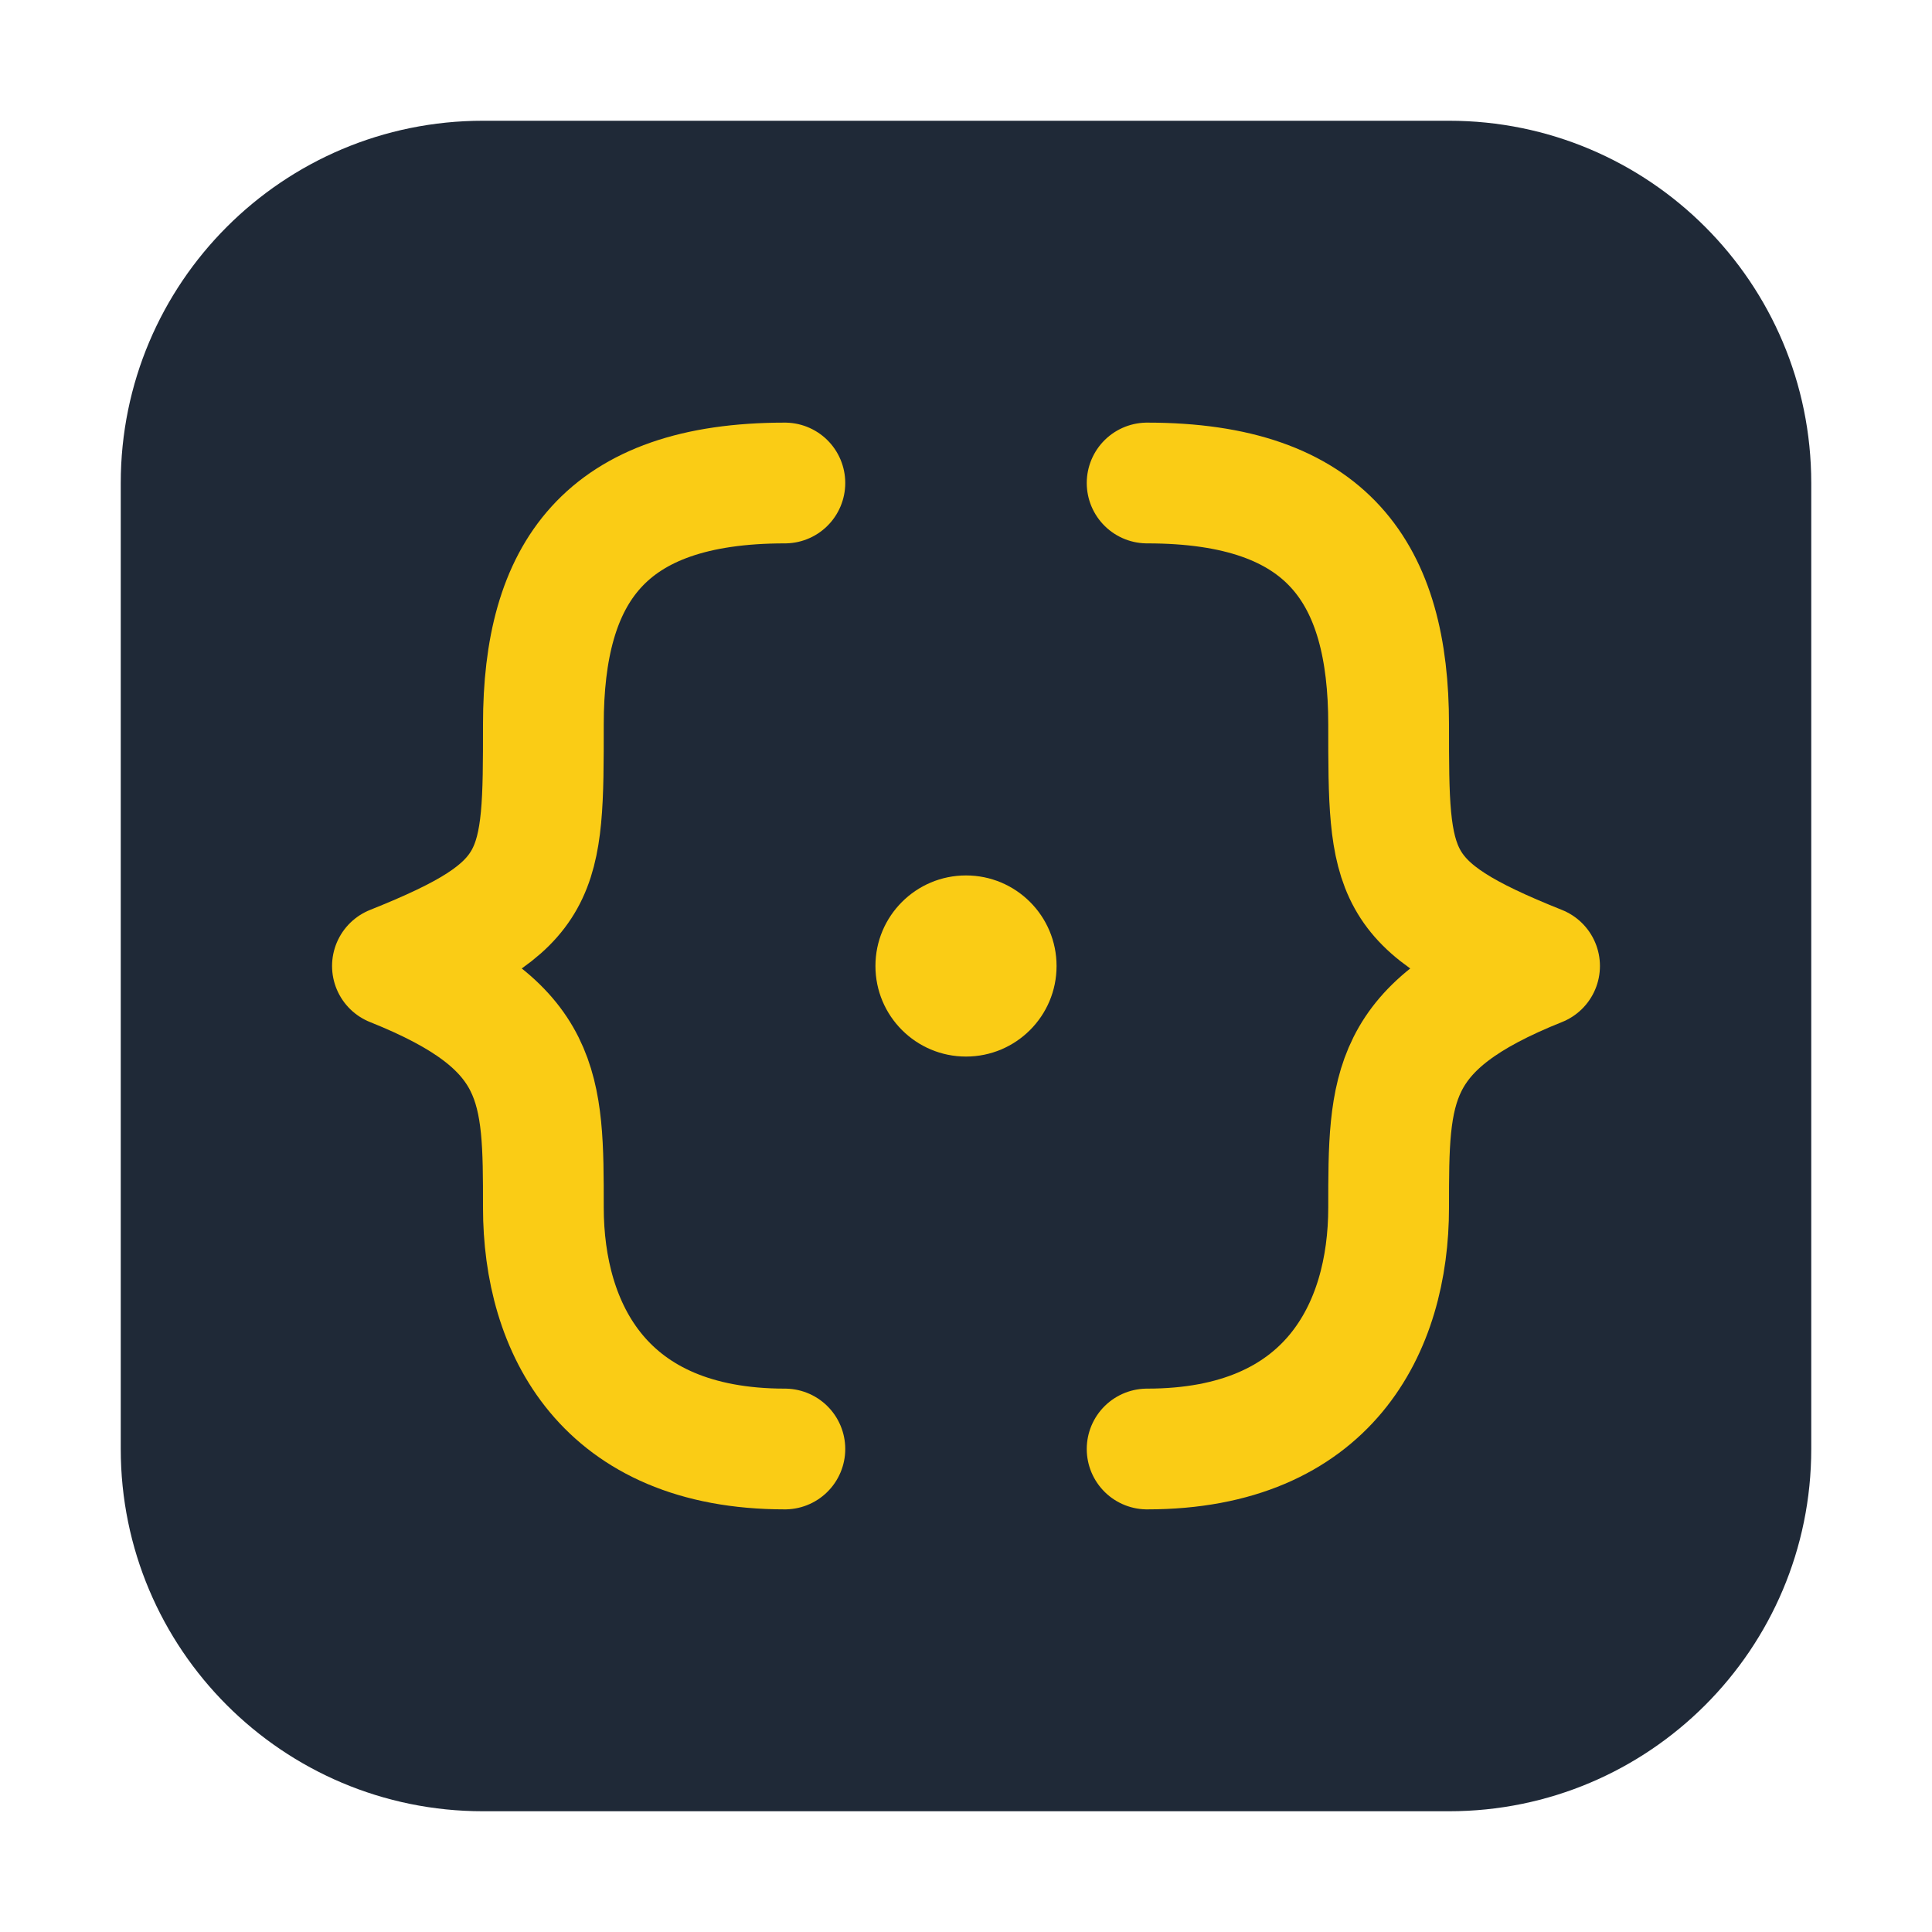
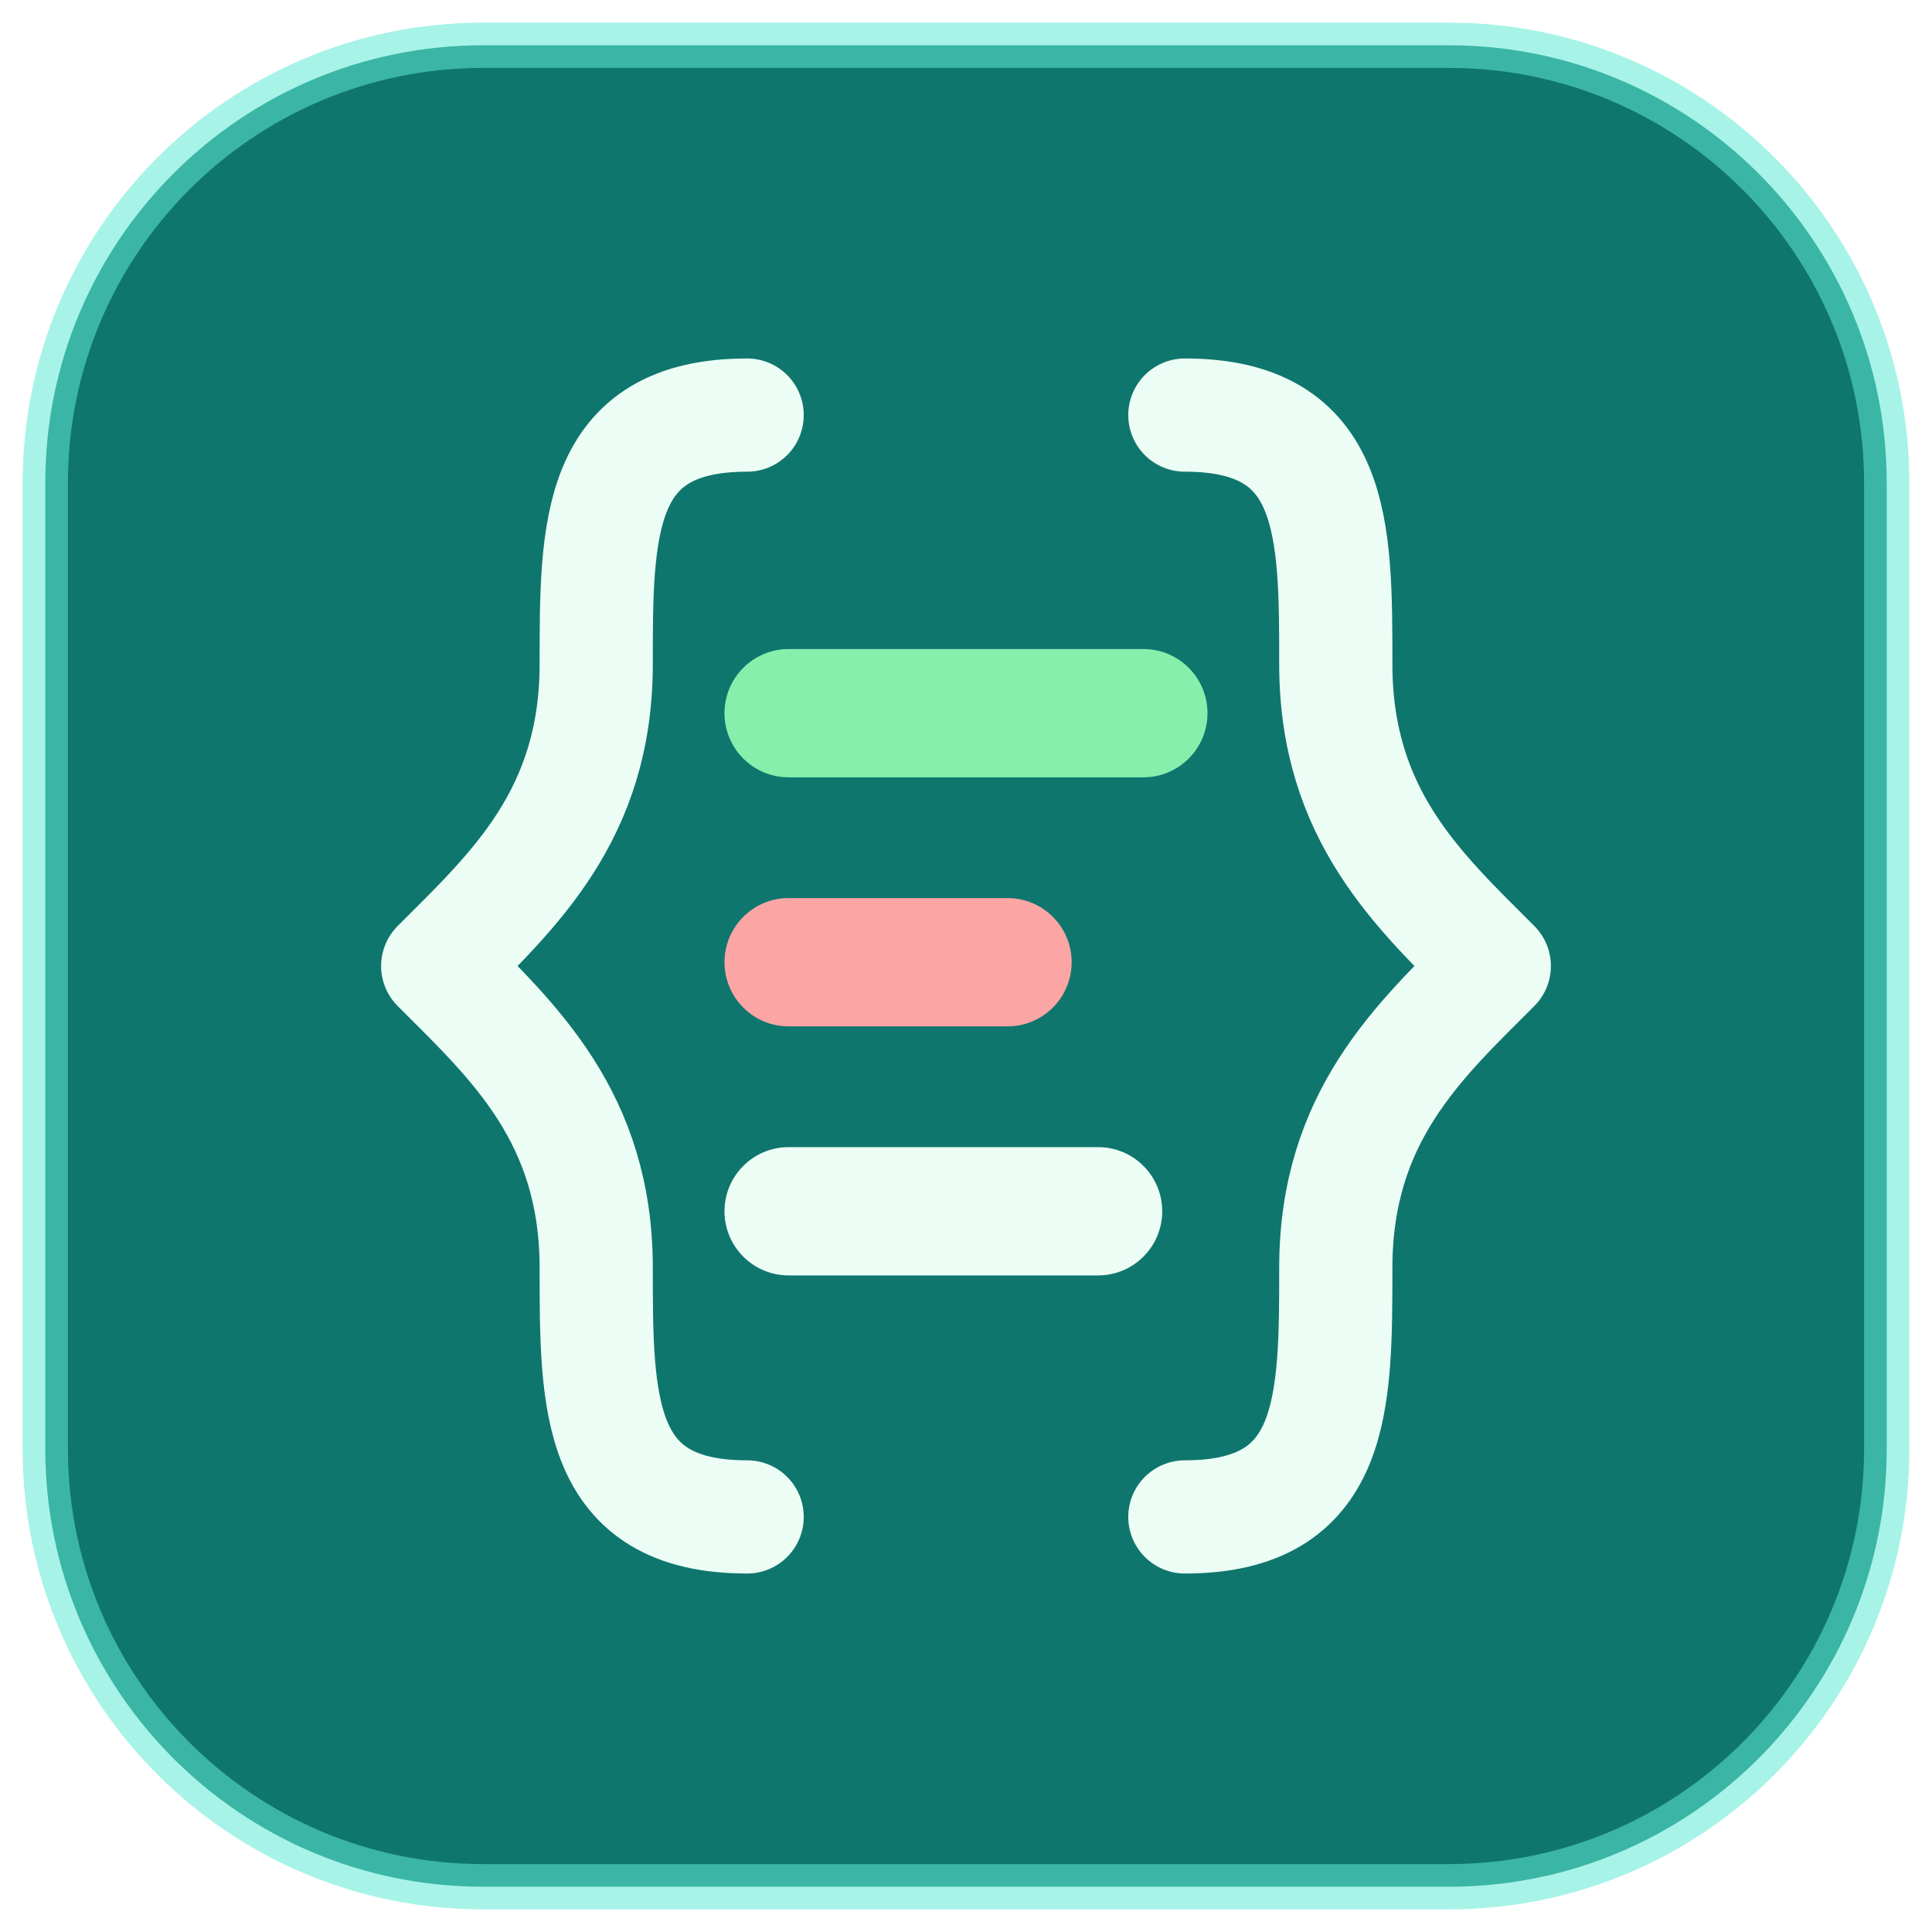
- <svg xmlns="http://www.w3.org/2000/svg" viewBox="0 0 64 64" width="64" height="64" role="img" aria-label="JSON Tools">
-   <rect x="4" y="4" width="56" height="56" rx="12" fill="#1f2937" />
-   <path d="M26 16c-6 0-8 3-8 8s0 6-5 8c5 2 5 4 5 8s2 8 8 8" fill="none" stroke="#facc15" stroke-width="4" stroke-linecap="round" stroke-linejoin="round" />
-   <path d="M38 16c6 0 8 3 8 8s0 6 5 8c-5 2-5 4-5 8s-2 8-8 8" fill="none" stroke="#facc15" stroke-width="4" stroke-linecap="round" stroke-linejoin="round" />
-   <circle cx="32" cy="32" r="3" fill="#facc15" />
+ <svg xmlns="http://www.w3.org/2000/svg" viewBox="0 0 256 256" width="256" height="256" role="img" aria-label="JSON Tools">
+   <rect x="6" y="6" width="244" height="244" rx="58" fill="#0f766e" />
+   <rect x="6" y="6" width="244" height="244" rx="58" fill="none" stroke="#5eead4" stroke-width="6" opacity="0.55" />
+   <g fill="none" stroke="#ecfdf5" stroke-width="15" stroke-linecap="round" stroke-linejoin="round">
+     <path d="M99 55 C79 55 79 70 79 88 C79 108 68 118 58 128 C68 138 79 148 79 168 C79 186 79 201 99 201" />
+     <path d="M157 55 C177 55 177 70 177 88 C177 108 188 118 198 128 C188 138 177 148 177 168 C177 186 177 201 157 201" />
+   </g>
+   <g>
+     <rect x="96" y="86" width="64" height="17" rx="8.5" fill="#86efac" />
+     <rect x="96" y="119" width="46" height="17" rx="8.5" fill="#fca5a5" />
+     <rect x="96" y="152" width="58" height="17" rx="8.5" fill="#ecfdf5" />
+   </g>
</svg>
